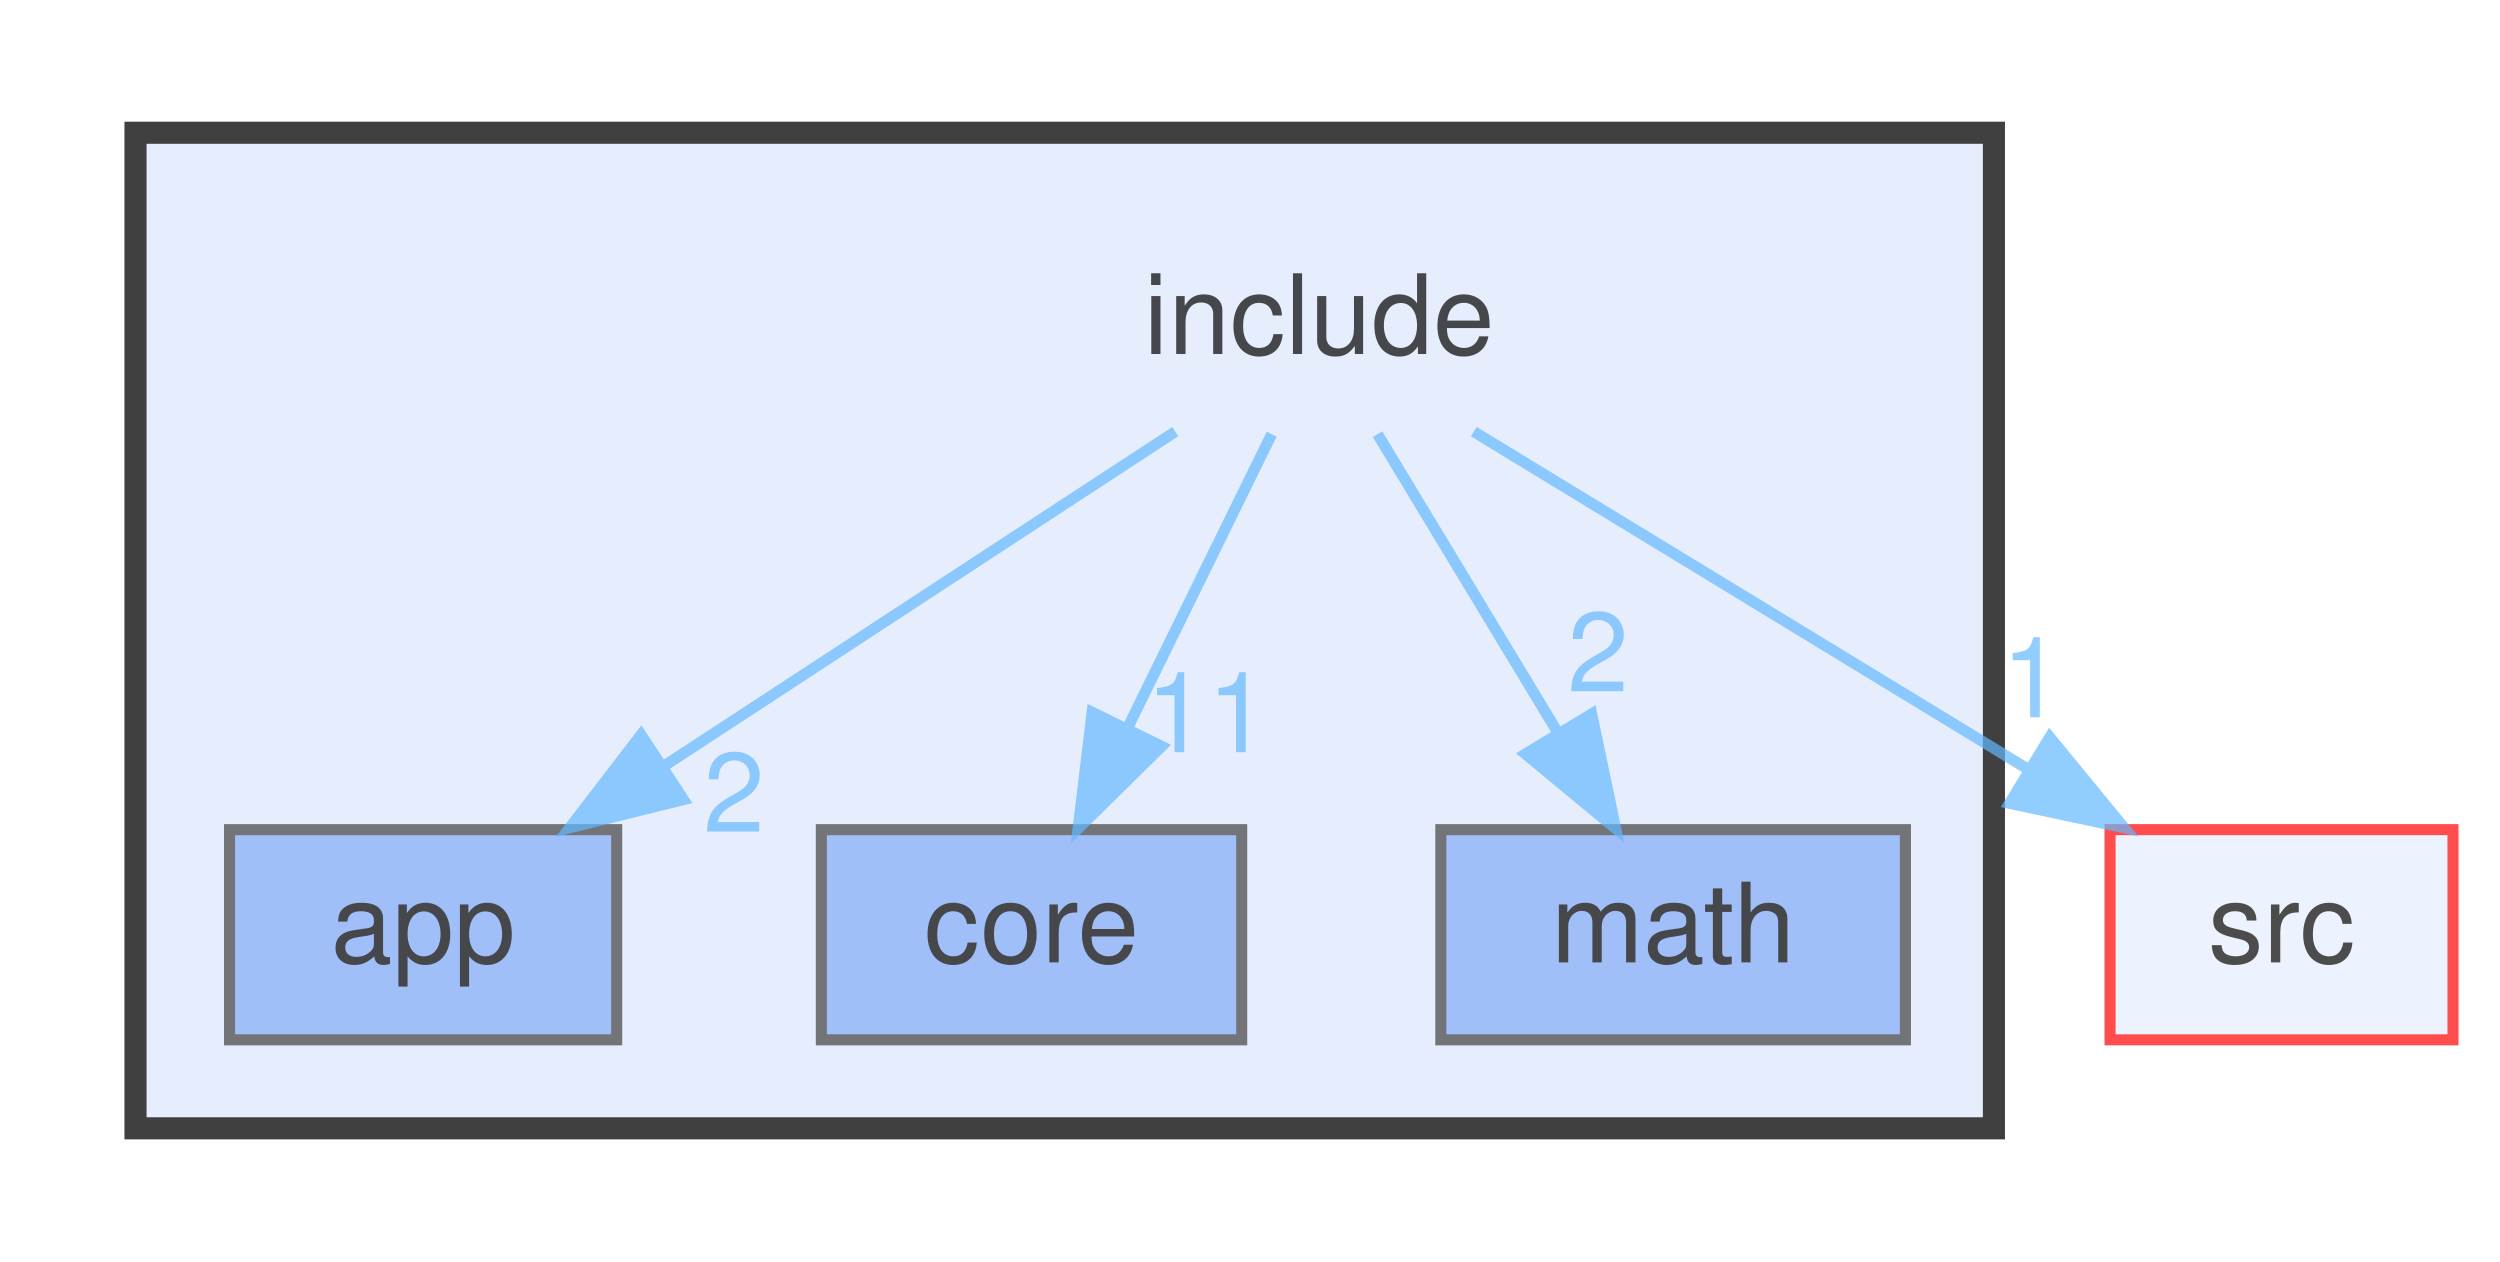
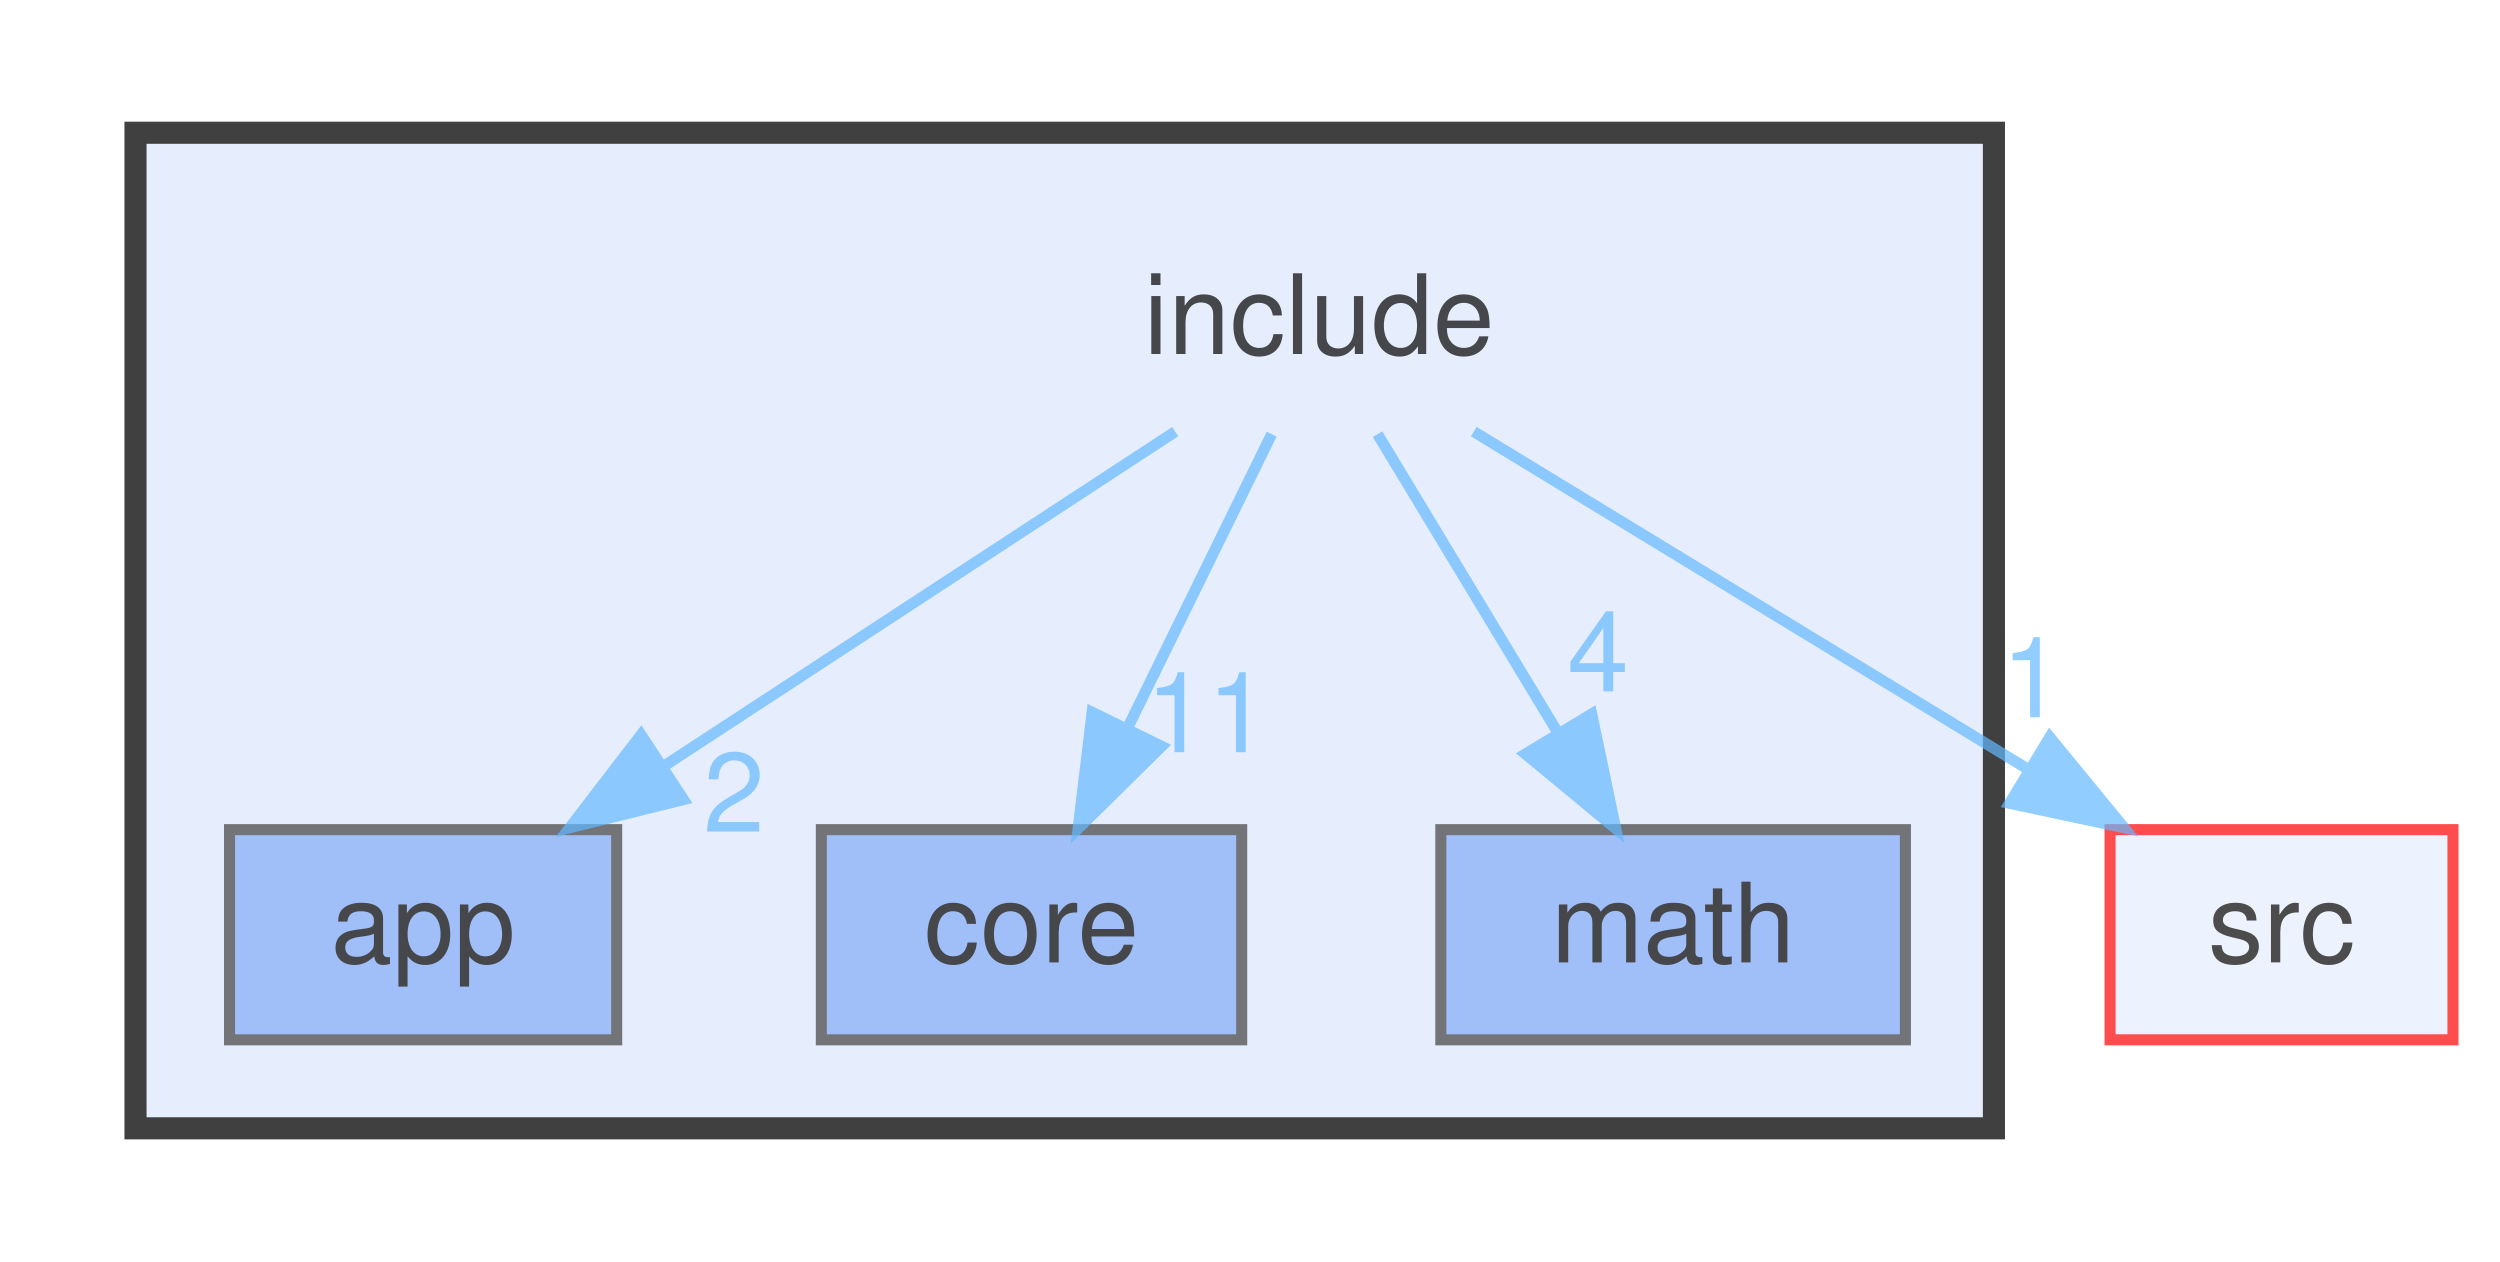
<svg xmlns="http://www.w3.org/2000/svg" xmlns:xlink="http://www.w3.org/1999/xlink" width="226pt" height="114pt" viewBox="0.00 0.00 225.50 114.00">
  <svg id="main" version="1.1" xml:space="preserve">
    <style type="text/css">
.node, .edge {opacity: 0.7;}
.node.selected, .edge.selected {opacity: 1;}
.edge:hover path { stroke: red; }
.edge:hover polygon { stroke: red; fill: red; }
</style>
    <svg id="graph" class="graph">
      <g id="graph0" class="graph" transform="scale(1 1) rotate(0) translate(4 110)">
        <g id="clust1" class="cluster">
          <g id="a_clust1">
            <a xlink:href="dir_d44c64559bbebec7f509842c48db8b23.html" target="_top">
              <polygon fill="#e6eefd" stroke="#404040" stroke-width="2" points="8,-8 8,-98 176,-98 176,-8 8,-8" />
            </a>
          </g>
        </g>
        <g id="node1" class="node">
          <text text-anchor="middle" x="115" y="-78" font-family="Helvetica,sans-Serif" font-size="10.00">include</text>
        </g>
        <g id="node2" class="node">
          <g id="a_node2">
            <a xlink:href="dir_98ff7954eb3842da01d2ae02361edfa5.html" target="_top" xlink:title="app">
              <polygon fill="#82a9f6" stroke="#404040" points="51.5,-35 16.5,-35 16.5,-16 51.5,-16 51.5,-35" />
              <text text-anchor="middle" x="34" y="-23" font-family="Helvetica,sans-Serif" font-size="10.00">app</text>
            </a>
          </g>
        </g>
        <g id="edge3" class="edge">
          <g id="a_edge3">
            <a xlink:href="dir_000004_000000.html" target="_top">
              <path fill="none" stroke="#63b8ff" d="M101.99,-70.98C89.54,-62.84 70.54,-50.41 55.79,-40.76" />
              <polygon fill="#63b8ff" stroke="#63b8ff" points="57.54,-37.72 47.25,-35.17 53.7,-43.57 57.54,-37.72" />
            </a>
          </g>
          <g id="a_edge3-headlabel">
            <a xlink:href="dir_000004_000000.html" target="_top" xlink:title="2">
              <text text-anchor="middle" x="62.1" y="-34.81" font-family="Helvetica,sans-Serif" font-size="10.00" fill="#63b8ff">2</text>
            </a>
          </g>
        </g>
        <g id="node3" class="node">
          <g id="a_node3">
            <a xlink:href="dir_3d69f64eaf81436fe2b22361382717e5.html" target="_top" xlink:title="core">
              <polygon fill="#82a9f6" stroke="#404040" points="108,-35 70,-35 70,-16 108,-16 108,-35" />
              <text text-anchor="middle" x="89" y="-23" font-family="Helvetica,sans-Serif" font-size="10.00">core</text>
            </a>
          </g>
        </g>
        <g id="edge1" class="edge">
          <g id="a_edge1">
            <a xlink:href="dir_000004_000001.html" target="_top">
              <path fill="none" stroke="#63b8ff" d="M110.71,-70.75C107.19,-63.57 102.09,-53.18 97.72,-44.27" />
              <polygon fill="#63b8ff" stroke="#63b8ff" points="100.76,-42.53 93.21,-35.09 94.48,-45.61 100.76,-42.53" />
            </a>
          </g>
          <g id="a_edge1-headlabel">
            <a xlink:href="dir_000004_000001.html" target="_top" xlink:title="11">
              <text text-anchor="middle" x="104.89" y="-42" font-family="Helvetica,sans-Serif" font-size="10.00" fill="#63b8ff">11</text>
            </a>
          </g>
        </g>
        <g id="node4" class="node">
          <g id="a_node4">
            <a xlink:href="dir_fba38f648377aa56ae5d69782adf9e53.html" target="_top" xlink:title="math">
              <polygon fill="#82a9f6" stroke="#404040" points="168,-35 126,-35 126,-16 168,-16 168,-35" />
              <text text-anchor="middle" x="147" y="-23" font-family="Helvetica,sans-Serif" font-size="10.00">math</text>
            </a>
          </g>
        </g>
        <g id="edge4" class="edge">
          <g id="a_edge4">
            <a xlink:href="dir_000004_000007.html" target="_top">
              <path fill="none" stroke="#63b8ff" d="M120.28,-70.75C124.71,-63.42 131.16,-52.73 136.62,-43.7" />
              <polygon fill="#63b8ff" stroke="#63b8ff" points="139.64,-45.46 141.81,-35.09 133.65,-41.84 139.64,-45.46" />
            </a>
          </g>
          <g id="a_edge4-headlabel">
-             <a xlink:href="dir_000004_000007.html" target="_top" xlink:title="2">
-               <text text-anchor="middle" x="140.21" y="-47.5" font-family="Helvetica,sans-Serif" font-size="10.00" fill="#63b8ff">2</text>
+             <a xlink:href="dir_000004_000007.html" target="_top" xlink:title="4">
+               <text text-anchor="middle" x="140.21" y="-47.5" font-family="Helvetica,sans-Serif" font-size="10.00" fill="#63b8ff">4</text>
            </a>
          </g>
        </g>
        <g id="node5" class="node">
          <g id="a_node5">
            <a xlink:href="dir_68267d1309a1af8e8297ef4c3efbcdba.html" target="_top" xlink:title="src">
              <polygon fill="#e6eefd" stroke="red" points="217.5,-35 186.5,-35 186.5,-16 217.5,-16 217.5,-35" />
              <text text-anchor="middle" x="202" y="-23" font-family="Helvetica,sans-Serif" font-size="10.00">src</text>
            </a>
          </g>
        </g>
        <g id="edge2" class="edge">
          <g id="a_edge2">
            <a xlink:href="dir_000004_000009.html" target="_top">
              <path fill="none" stroke="#63b8ff" d="M128.98,-70.98C142.47,-62.77 163.13,-50.18 179.04,-40.49" />
              <polygon fill="#63b8ff" stroke="#63b8ff" points="181.05,-43.36 187.77,-35.17 177.41,-37.38 181.05,-43.36" />
            </a>
          </g>
          <g id="a_edge2-headlabel">
            <a xlink:href="dir_000004_000009.html" target="_top" xlink:title="1">
              <text text-anchor="middle" x="179.46" y="-45.16" font-family="Helvetica,sans-Serif" font-size="10.00" fill="#63b8ff">1</text>
            </a>
          </g>
        </g>
      </g>
    </svg>
  </svg>
  <style type="text/css">

[data-mouse-over-selected='false'] { opacity: 0.7; }
[data-mouse-over-selected='true']  { opacity: 1.0; }

</style>
</svg>
